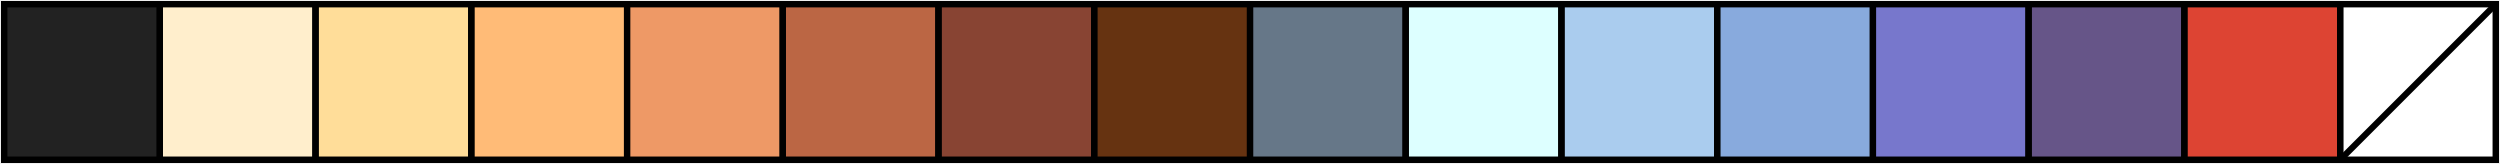
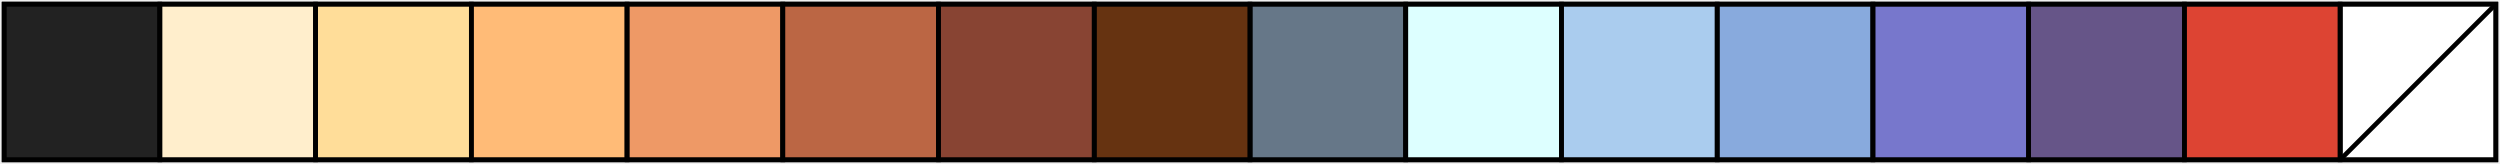
<svg xmlns="http://www.w3.org/2000/svg" width="80.265mm" height="5.265mm" viewBox="0 0 80.265 5.265" version="1.1" id="svg5">
  <defs id="defs2" />
  <g id="layer1" transform="translate(-64.98121,-153.2761)">
-     <rect style="fill:#ffffff;fill-opacity:1;stroke:#000000;stroke-width:0.2;stroke-dasharray:none;stroke-opacity:1;stroke-miterlimit:4" id="rect9641-38" width="5" height="5" x="140.113" y="153.408" />
-     <rect style="fill:#667788;fill-opacity:1;stroke:#000000;stroke-width:0.2;stroke-dasharray:none;stroke-opacity:1;stroke-miterlimit:4" id="rect9641" width="5" height="5" x="105.113" y="153.408" />
-     <rect style="fill:#ddffff;fill-opacity:1;stroke:#000000;stroke-width:0.2;stroke-dasharray:none;stroke-opacity:1;stroke-miterlimit:4" id="rect9641-0" width="5" height="5" x="110.114" y="153.408" />
-     <rect style="fill:#aaccee;fill-opacity:1;stroke:#000000;stroke-width:0.2;stroke-dasharray:none;stroke-opacity:1;stroke-miterlimit:4" id="rect9641-3" width="5" height="5" x="115.114" y="153.408" />
-     <rect style="fill:#88aadd;fill-opacity:1;stroke:#000000;stroke-width:0.2;stroke-dasharray:none;stroke-opacity:1;stroke-miterlimit:4" id="rect9641-6" width="5" height="5" x="120.114" y="153.408" />
-     <rect style="fill:#7777cc;fill-opacity:1;stroke:#000000;stroke-width:0.2;stroke-dasharray:none;stroke-opacity:1;stroke-miterlimit:4" id="rect9641-05" width="5" height="5" x="125.114" y="153.408" />
-     <rect style="fill:#665588;fill-opacity:1;stroke:#000000;stroke-width:0.2;stroke-dasharray:none;stroke-opacity:1;stroke-miterlimit:4" id="rect9641-1" width="5" height="5" x="130.113" y="153.408" />
-     <rect style="fill:#dd4433;fill-opacity:1;stroke:#000000;stroke-width:0.2;stroke-dasharray:none;stroke-opacity:1;stroke-miterlimit:4" id="rect9641-8" width="5" height="5" x="135.113" y="153.408" />
-     <rect style="fill:#222222;fill-opacity:1;stroke:#000000;stroke-width:0.2;stroke-dasharray:none;stroke-opacity:1;stroke-miterlimit:4" id="rect9641-08" width="5" height="5" x="65.113" y="153.408" />
-     <rect style="fill:#ffeecc;fill-opacity:1;stroke:#000000;stroke-width:0.2;stroke-dasharray:none;stroke-opacity:1;stroke-miterlimit:4" id="rect9641-0-6" width="5" height="5" x="70.113" y="153.408" />
-     <rect style="fill:#ffdd99;fill-opacity:1;stroke:#000000;stroke-width:0.2;stroke-dasharray:none;stroke-opacity:1;stroke-miterlimit:4" id="rect9641-3-0" width="5" height="5" x="75.113" y="153.408" />
-     <rect style="fill:#ffbb77;fill-opacity:1;stroke:#000000;stroke-width:0.2;stroke-dasharray:none;stroke-opacity:1;stroke-miterlimit:4" id="rect9641-6-7" width="5" height="5" x="80.114" y="153.408" />
-     <rect style="fill:#ee9966;fill-opacity:1;stroke:#000000;stroke-width:0.2;stroke-dasharray:none;stroke-opacity:1;stroke-miterlimit:4" id="rect9641-05-6" width="5" height="5" x="85.114" y="153.408" />
-     <rect style="fill:#bb6644;fill-opacity:1;stroke:#000000;stroke-width:0.2;stroke-dasharray:none;stroke-opacity:1;stroke-miterlimit:4" id="rect9641-1-8" width="5" height="5" x="90.113" y="153.408" />
-     <rect style="fill:#884433;fill-opacity:1;stroke:#000000;stroke-width:0.2;stroke-dasharray:none;stroke-opacity:1;stroke-miterlimit:4" id="rect9641-8-7" width="5" height="5" x="95.113" y="153.408" />
-     <rect style="fill:#663311;fill-opacity:1;stroke:#000000;stroke-width:0.2;stroke-dasharray:none;stroke-opacity:1;stroke-miterlimit:4" id="rect9641-38-3" width="5" height="5" x="100.113" y="153.408" />
-     <path style="fill:none;stroke:#000000;stroke-width:0.2;stroke-opacity:1;stroke-miterlimit:4;stroke-dasharray:none" d="m 70.114,153.408 v 5" id="path1049" />
-     <path style="fill:none;stroke:#000000;stroke-width:0.2;stroke-opacity:1;stroke-miterlimit:4;stroke-dasharray:none" d="m 75.114,153.408 v 5" id="path1051" />
-     <path style="fill:none;stroke:#000000;stroke-width:0.2;stroke-opacity:1;stroke-miterlimit:4;stroke-dasharray:none" d="m 80.114,153.408 v 5" id="path1053" />
-     <path style="fill:none;stroke:#000000;stroke-width:0.2;stroke-opacity:1;stroke-miterlimit:4;stroke-dasharray:none" d="m 85.114,153.408 v 5" id="path1055" />
-     <path style="fill:none;stroke:#000000;stroke-width:0.2;stroke-opacity:1;stroke-miterlimit:4;stroke-dasharray:none" d="m 90.114,153.408 v 5" id="path1057" />
-     <path style="fill:none;stroke:#000000;stroke-width:0.2;stroke-opacity:1;stroke-miterlimit:4;stroke-dasharray:none" d="m 95.114,153.408 v 5" id="path1059" />
-     <path style="fill:none;stroke:#000000;stroke-width:0.2;stroke-opacity:1;stroke-miterlimit:4;stroke-dasharray:none" d="m 100.114,153.408 v 5" id="path1061" />
-     <path style="fill:none;stroke:#000000;stroke-width:0.2;stroke-opacity:1;stroke-miterlimit:4;stroke-dasharray:none" d="m 105.114,153.408 v 5" id="path1063" />
-     <path style="fill:none;stroke:#000000;stroke-width:0.2;stroke-opacity:1;stroke-miterlimit:4;stroke-dasharray:none" d="m 110.114,153.408 v 5" id="path1065" />
-     <path style="fill:none;stroke:#000000;stroke-width:0.2;stroke-opacity:1;stroke-miterlimit:4;stroke-dasharray:none" d="m 115.114,153.408 v 5" id="path1067" />
-     <path style="fill:none;stroke:#000000;stroke-width:0.2;stroke-opacity:1;stroke-miterlimit:4;stroke-dasharray:none" d="m 120.114,153.408 v 5" id="path1069" />
-     <path style="fill:none;stroke:#000000;stroke-width:0.2;stroke-opacity:1;stroke-miterlimit:4;stroke-dasharray:none" d="m 125.114,153.408 v 5" id="path1071" />
-     <path style="fill:none;stroke:#000000;stroke-width:0.2;stroke-opacity:1;stroke-miterlimit:4;stroke-dasharray:none" d="m 130.113,153.408 v 5" id="path1073" />
-     <path style="fill:none;stroke:#000000;stroke-width:0.2;stroke-opacity:1;stroke-miterlimit:4;stroke-dasharray:none" d="m 135.113,153.408 v 5" id="path1075" />
-     <path style="fill:none;stroke:#000000;stroke-width:0.2;stroke-opacity:1;stroke-miterlimit:4;stroke-dasharray:none" d="m 140.113,153.408 v 5" id="path1077" />
-     <path style="fill:none;stroke:#000000;stroke-width:0.2;stroke-opacity:1;stroke-miterlimit:4;stroke-dasharray:none" d="m 145.113,153.408 -5,5" id="path1077-2" />
-     <g id="g1081" transform="translate(65.1135,153.4084)" />
-     <rect x="65.114" y="153.408" width="80" height="5" style="fill:none;stroke:#000000;stroke-width:0.2;stroke-opacity:1;stroke-miterlimit:4;stroke-dasharray:none" id="rect1083" />
+     <rect style="fill:#ffffff;fill-opacity:1;stroke:#000000;stroke-width:0.15;stroke-dasharray:none;stroke-opacity:1;stroke-miterlimit:4" id="rect9641-38" width="5" height="5" x="140.113" y="153.408" />
+     <rect style="fill:#667788;fill-opacity:1;stroke:#000000;stroke-width:0.15;stroke-dasharray:none;stroke-opacity:1;stroke-miterlimit:4" id="rect9641" width="5" height="5" x="105.113" y="153.408" />
+     <rect style="fill:#ddffff;fill-opacity:1;stroke:#000000;stroke-width:0.15;stroke-dasharray:none;stroke-opacity:1;stroke-miterlimit:4" id="rect9641-0" width="5" height="5" x="110.114" y="153.408" />
+     <rect style="fill:#aaccee;fill-opacity:1;stroke:#000000;stroke-width:0.15;stroke-dasharray:none;stroke-opacity:1;stroke-miterlimit:4" id="rect9641-3" width="5" height="5" x="115.114" y="153.408" />
+     <rect style="fill:#88aadd;fill-opacity:1;stroke:#000000;stroke-width:0.15;stroke-dasharray:none;stroke-opacity:1;stroke-miterlimit:4" id="rect9641-6" width="5" height="5" x="120.114" y="153.408" />
+     <rect style="fill:#7777cc;fill-opacity:1;stroke:#000000;stroke-width:0.15;stroke-dasharray:none;stroke-opacity:1;stroke-miterlimit:4" id="rect9641-05" width="5" height="5" x="125.114" y="153.408" />
+     <rect style="fill:#665588;fill-opacity:1;stroke:#000000;stroke-width:0.15;stroke-dasharray:none;stroke-opacity:1;stroke-miterlimit:4" id="rect9641-1" width="5" height="5" x="130.113" y="153.408" />
+     <rect style="fill:#dd4433;fill-opacity:1;stroke:#000000;stroke-width:0.15;stroke-dasharray:none;stroke-opacity:1;stroke-miterlimit:4" id="rect9641-8" width="5" height="5" x="135.113" y="153.408" />
+     <rect style="fill:#222222;fill-opacity:1;stroke:#000000;stroke-width:0.15;stroke-dasharray:none;stroke-opacity:1;stroke-miterlimit:4" id="rect9641-08" width="5" height="5" x="65.113" y="153.408" />
+     <rect style="fill:#ffeecc;fill-opacity:1;stroke:#000000;stroke-width:0.15;stroke-dasharray:none;stroke-opacity:1;stroke-miterlimit:4" id="rect9641-0-6" width="5" height="5" x="70.113" y="153.408" />
+     <rect style="fill:#ffdd99;fill-opacity:1;stroke:#000000;stroke-width:0.15;stroke-dasharray:none;stroke-opacity:1;stroke-miterlimit:4" id="rect9641-3-0" width="5" height="5" x="75.113" y="153.408" />
+     <rect style="fill:#ffbb77;fill-opacity:1;stroke:#000000;stroke-width:0.15;stroke-dasharray:none;stroke-opacity:1;stroke-miterlimit:4" id="rect9641-6-7" width="5" height="5" x="80.114" y="153.408" />
+     <rect style="fill:#ee9966;fill-opacity:1;stroke:#000000;stroke-width:0.15;stroke-dasharray:none;stroke-opacity:1;stroke-miterlimit:4" id="rect9641-05-6" width="5" height="5" x="85.114" y="153.408" />
+     <rect style="fill:#bb6644;fill-opacity:1;stroke:#000000;stroke-width:0.15;stroke-dasharray:none;stroke-opacity:1;stroke-miterlimit:4" id="rect9641-1-8" width="5" height="5" x="90.113" y="153.408" />
+     <rect style="fill:#884433;fill-opacity:1;stroke:#000000;stroke-width:0.15;stroke-dasharray:none;stroke-opacity:1;stroke-miterlimit:4" id="rect9641-8-7" width="5" height="5" x="95.113" y="153.408" />
+     <rect style="fill:#663311;fill-opacity:1;stroke:#000000;stroke-width:0.15;stroke-dasharray:none;stroke-opacity:1;stroke-miterlimit:4" id="rect9641-38-3" width="5" height="5" x="100.113" y="153.408" />
+     <path style="fill:none;stroke:#000000;stroke-width:0.15;stroke-opacity:1;stroke-miterlimit:4;stroke-dasharray:none" d="m 70.114,153.408 v 5" id="path1049" />
+     <path style="fill:none;stroke:#000000;stroke-width:0.15;stroke-opacity:1;stroke-miterlimit:4;stroke-dasharray:none" d="m 75.114,153.408 v 5" id="path1051" />
+     <path style="fill:none;stroke:#000000;stroke-width:0.15;stroke-opacity:1;stroke-miterlimit:4;stroke-dasharray:none" d="m 80.114,153.408 v 5" id="path1053" />
+     <path style="fill:none;stroke:#000000;stroke-width:0.15;stroke-opacity:1;stroke-miterlimit:4;stroke-dasharray:none" d="m 85.114,153.408 v 5" id="path1055" />
+     <path style="fill:none;stroke:#000000;stroke-width:0.15;stroke-opacity:1;stroke-miterlimit:4;stroke-dasharray:none" d="m 90.114,153.408 v 5" id="path1057" />
+     <path style="fill:none;stroke:#000000;stroke-width:0.15;stroke-opacity:1;stroke-miterlimit:4;stroke-dasharray:none" d="m 95.114,153.408 v 5" id="path1059" />
+     <path style="fill:none;stroke:#000000;stroke-width:0.15;stroke-opacity:1;stroke-miterlimit:4;stroke-dasharray:none" d="m 100.114,153.408 v 5" id="path1061" />
+     <path style="fill:none;stroke:#000000;stroke-width:0.15;stroke-opacity:1;stroke-miterlimit:4;stroke-dasharray:none" d="m 105.114,153.408 v 5" id="path1063" />
+     <path style="fill:none;stroke:#000000;stroke-width:0.15;stroke-opacity:1;stroke-miterlimit:4;stroke-dasharray:none" d="m 110.114,153.408 v 5" id="path1065" />
+     <path style="fill:none;stroke:#000000;stroke-width:0.15;stroke-opacity:1;stroke-miterlimit:4;stroke-dasharray:none" d="m 115.114,153.408 v 5" id="path1067" />
+     <path style="fill:none;stroke:#000000;stroke-width:0.15;stroke-opacity:1;stroke-miterlimit:4;stroke-dasharray:none" d="m 120.114,153.408 v 5" id="path1069" />
+     <path style="fill:none;stroke:#000000;stroke-width:0.15;stroke-opacity:1;stroke-miterlimit:4;stroke-dasharray:none" d="m 125.114,153.408 v 5" id="path1071" />
+     <path style="fill:none;stroke:#000000;stroke-width:0.15;stroke-opacity:1;stroke-miterlimit:4;stroke-dasharray:none" d="m 130.113,153.408 v 5" id="path1073" />
+     <path style="fill:none;stroke:#000000;stroke-width:0.15;stroke-opacity:1;stroke-miterlimit:4;stroke-dasharray:none" d="m 135.113,153.408 v 5" id="path1075" />
+     <path style="fill:none;stroke:#000000;stroke-width:0.15;stroke-opacity:1;stroke-miterlimit:4;stroke-dasharray:none" d="m 140.113,153.408 v 5" id="path1077" />
+     <path style="fill:none;stroke:#000000;stroke-width:0.15;stroke-opacity:1;stroke-miterlimit:4;stroke-dasharray:none" d="m 145.113,153.408 -5,5" id="path1077-2" />
+     <g id="g1081" transform="translate(65.1135,153.4084)" style="stroke-width:0.15;stroke-miterlimit:4;stroke-dasharray:none" />
+     <rect x="65.114" y="153.408" width="80" height="5" style="fill:none;stroke:#000000;stroke-width:0.15;stroke-opacity:1;stroke-miterlimit:4;stroke-dasharray:none" id="rect1083" />
  </g>
</svg>
